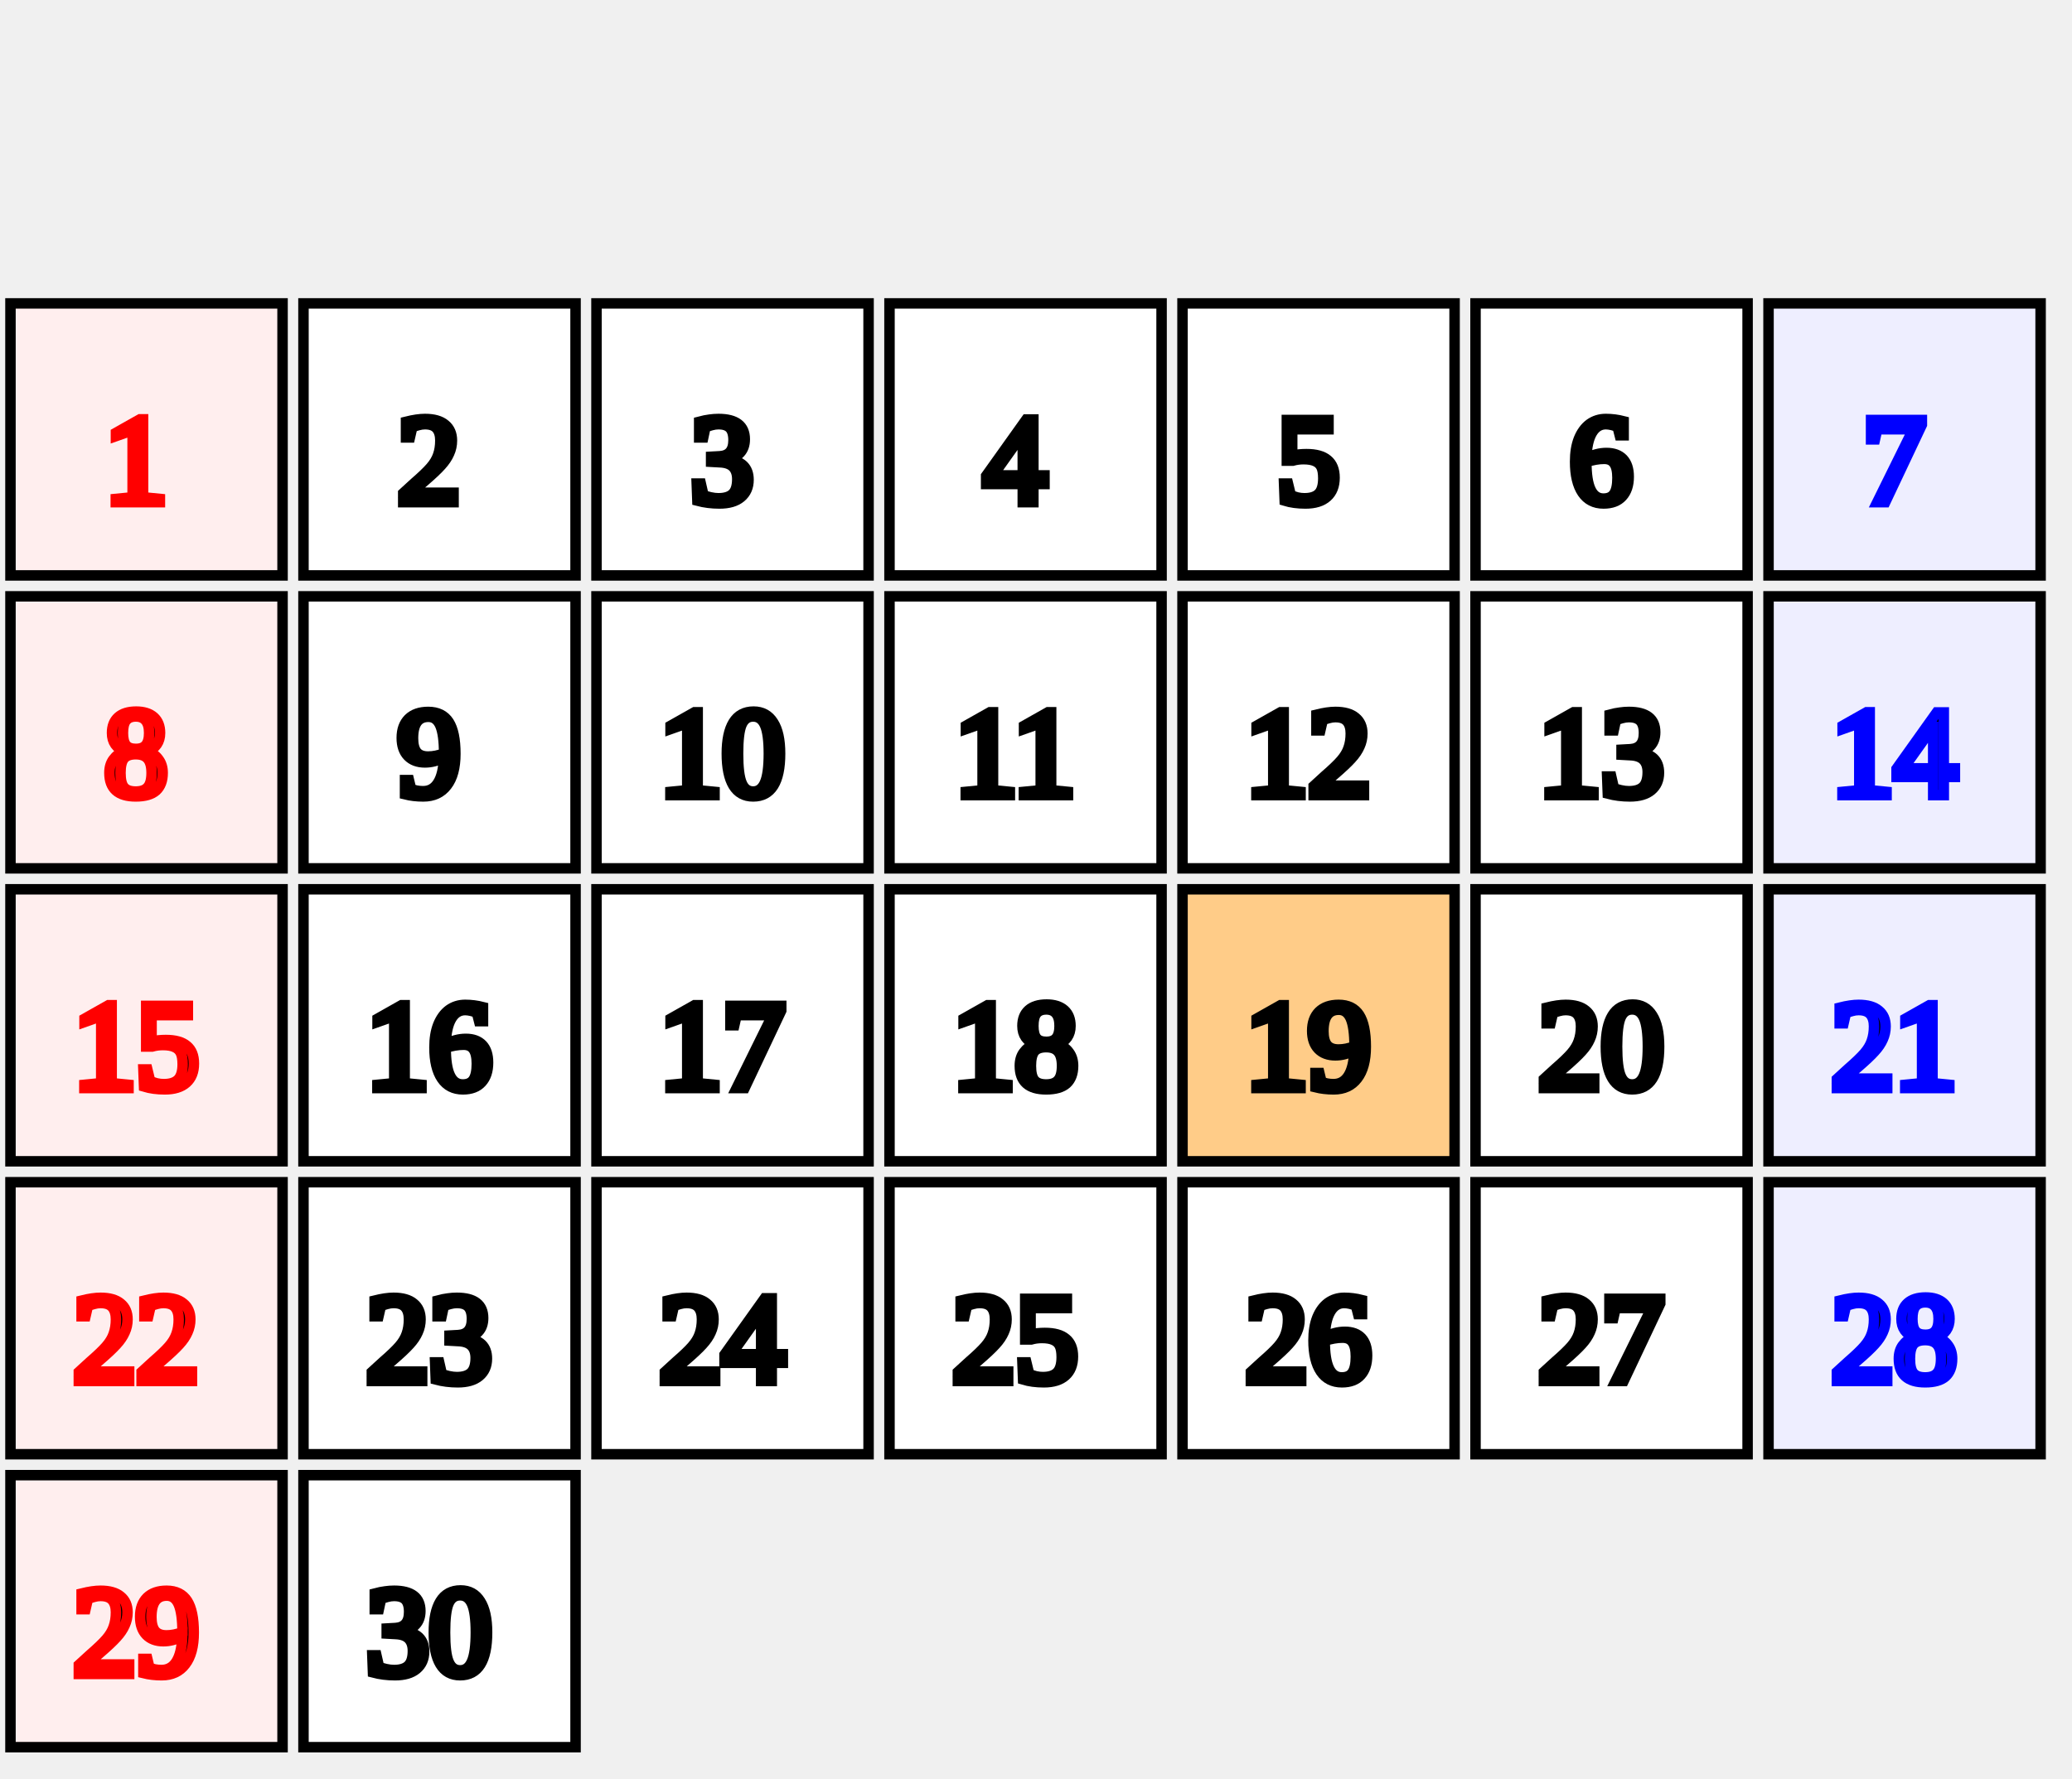
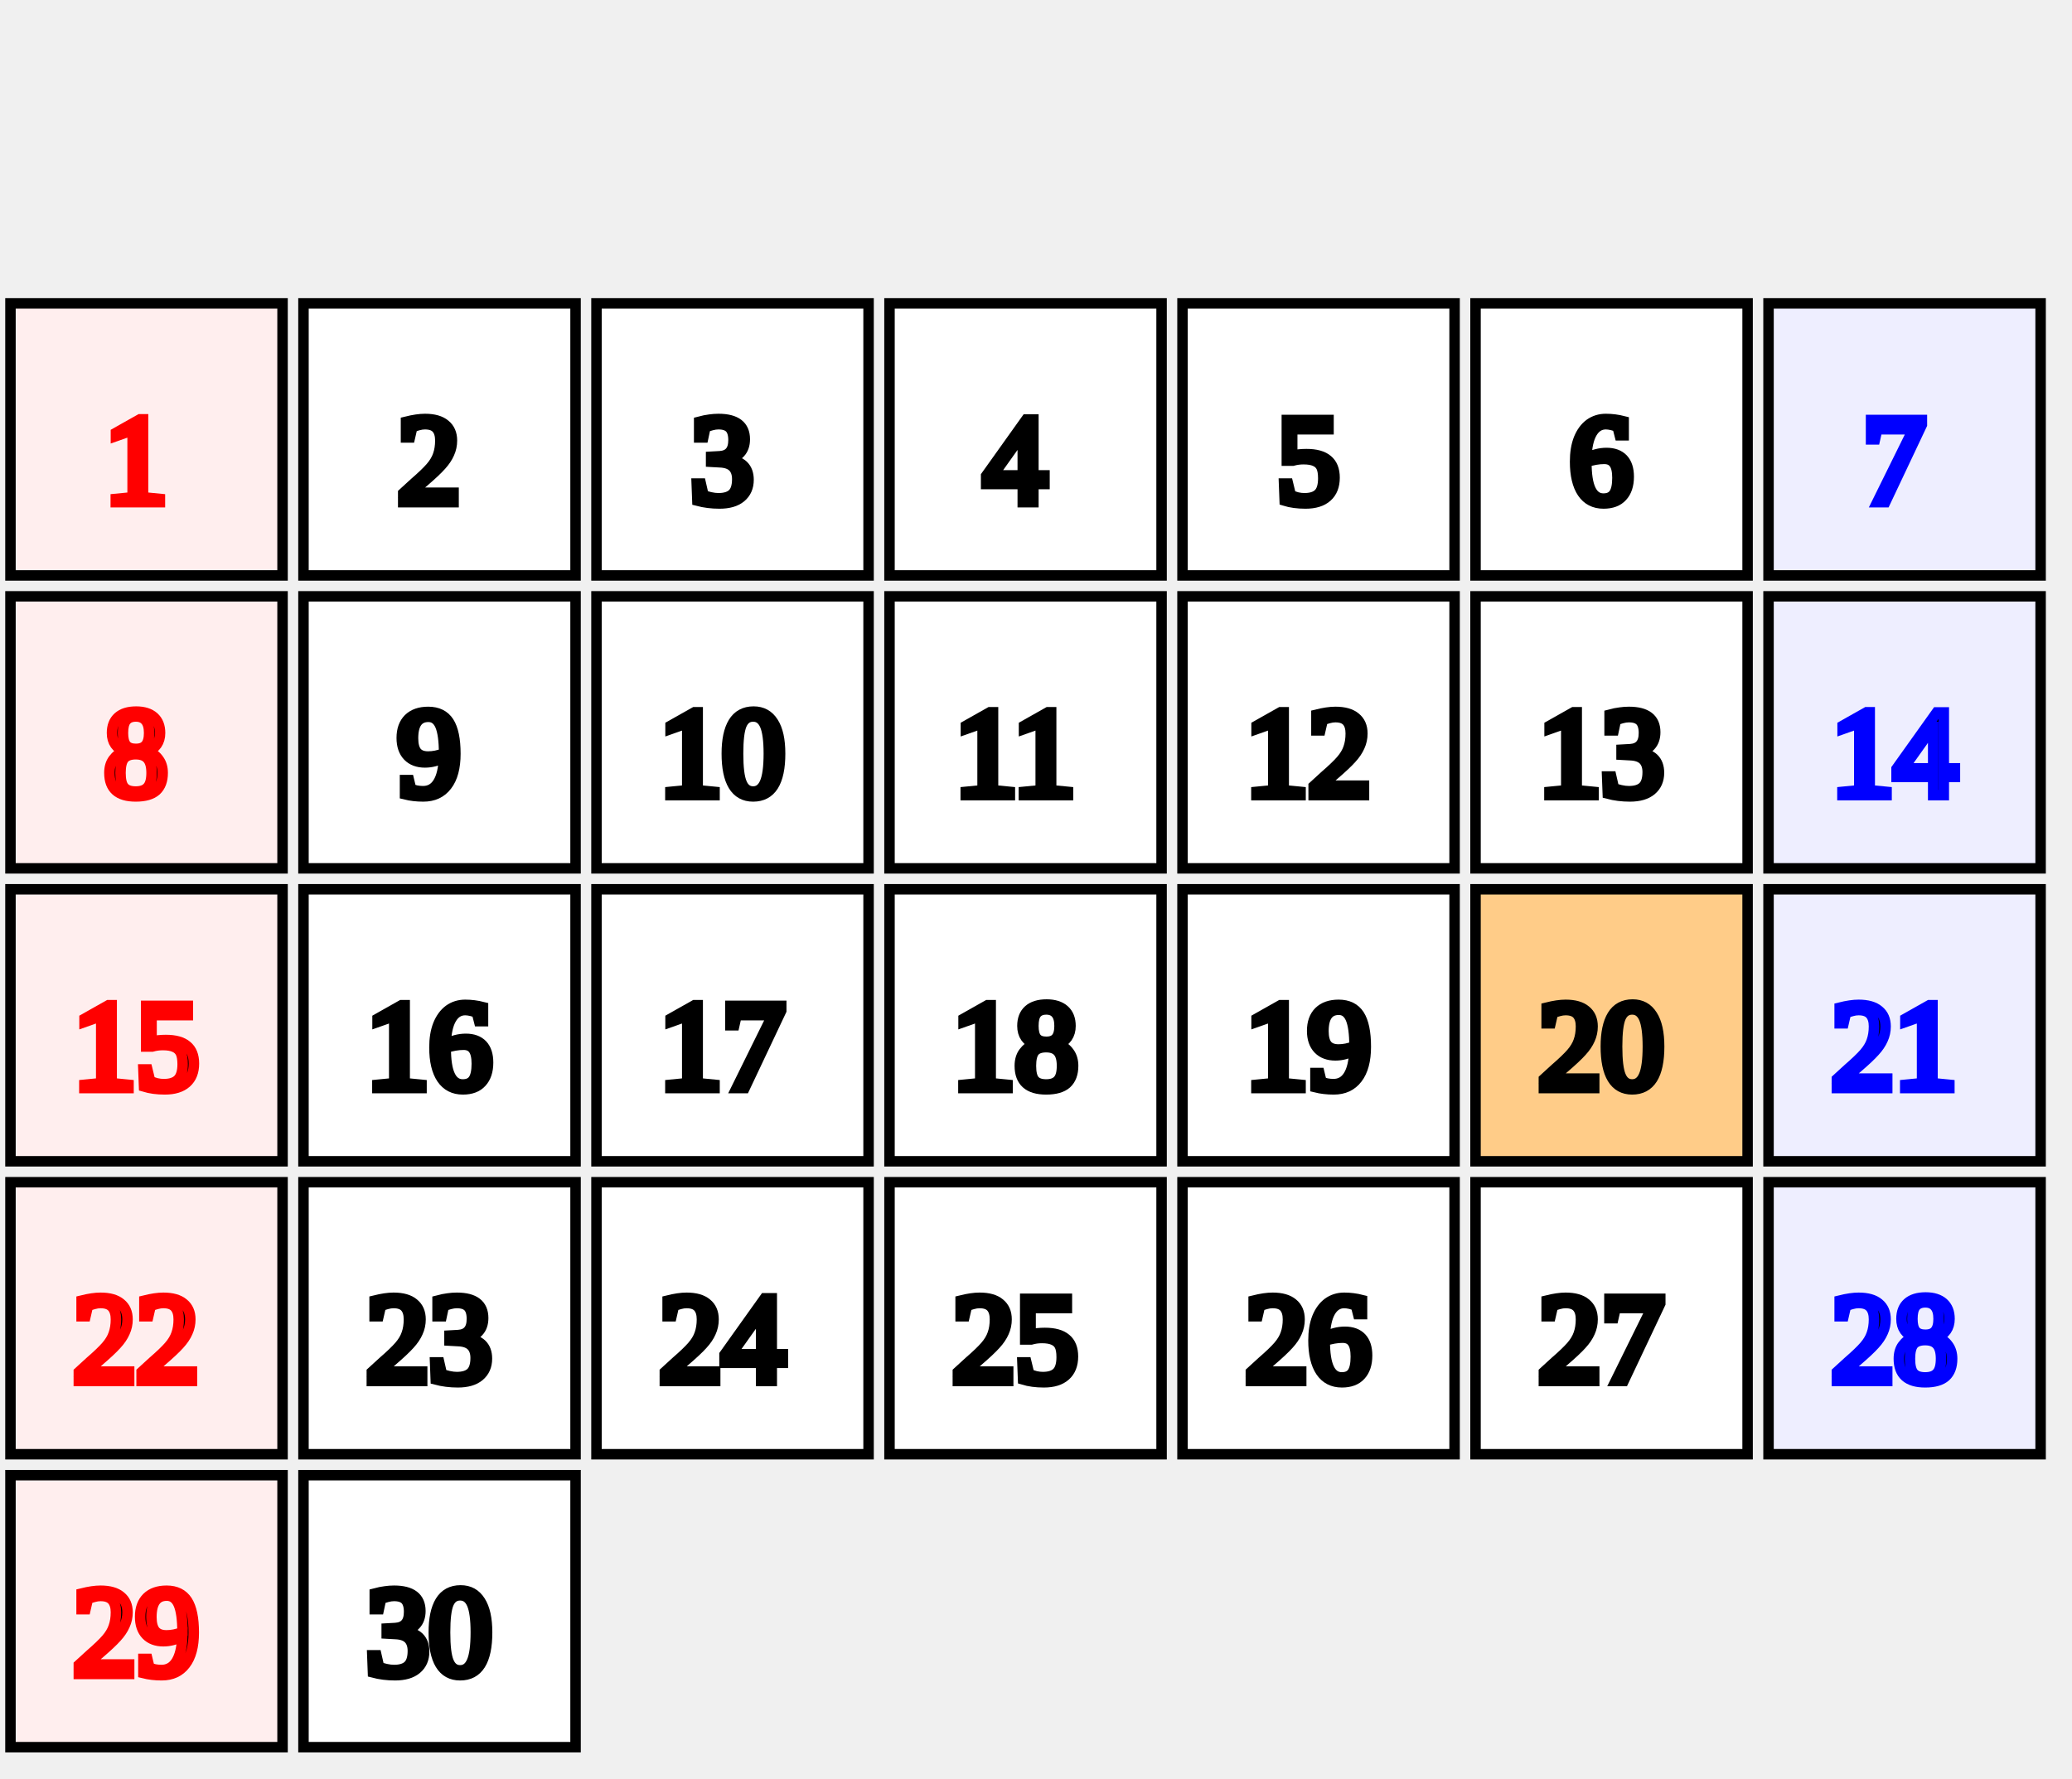
<svg xmlns="http://www.w3.org/2000/svg" id="erd-canvas" width="198px" height="170px">
  <rect x="1px" y="29px" width="26px" height="26px" stroke="#000" stroke-width="1px" fill="#fee" />
  <text x="13px" y="48px" stroke="#f00" text-anchor="middle">1</text>
  <rect x="29px" y="29px" width="26px" height="26px" stroke="#000" stroke-width="1px" fill="#fff" />
  <text x="41px" y="48px" stroke="#000" text-anchor="middle">2</text>
  <rect x="57px" y="29px" width="26px" height="26px" stroke="#000" stroke-width="1px" fill="#fff" />
  <text x="69px" y="48px" stroke="#000" text-anchor="middle">3</text>
  <rect x="85px" y="29px" width="26px" height="26px" stroke="#000" stroke-width="1px" fill="#fff" />
  <text x="97px" y="48px" stroke="#000" text-anchor="middle">4</text>
  <rect x="113px" y="29px" width="26px" height="26px" stroke="#000" stroke-width="1px" fill="#fff" />
  <text x="125px" y="48px" stroke="#000" text-anchor="middle">5</text>
  <rect x="141px" y="29px" width="26px" height="26px" stroke="#000" stroke-width="1px" fill="#fff" />
  <text x="153px" y="48px" stroke="#000" text-anchor="middle">6</text>
  <rect x="169px" y="29px" width="26px" height="26px" stroke="#000" stroke-width="1px" fill="#eef" />
  <text x="181px" y="48px" stroke="#00f" text-anchor="middle">7</text>
  <rect x="1px" y="57px" width="26px" height="26px" stroke="#000" stroke-width="1px" fill="#fee" />
  <text x="13px" y="76px" stroke="#f00" text-anchor="middle">8</text>
  <rect x="29px" y="57px" width="26px" height="26px" stroke="#000" stroke-width="1px" fill="#fff" />
  <text x="41px" y="76px" stroke="#000" text-anchor="middle">9</text>
  <rect x="57px" y="57px" width="26px" height="26px" stroke="#000" stroke-width="1px" fill="#fff" />
  <text x="69px" y="76px" stroke="#000" text-anchor="middle">10</text>
  <rect x="85px" y="57px" width="26px" height="26px" stroke="#000" stroke-width="1px" fill="#fff" />
  <text x="97px" y="76px" stroke="#000" text-anchor="middle">11</text>
  <rect x="113px" y="57px" width="26px" height="26px" stroke="#000" stroke-width="1px" fill="#fff" />
  <text x="125px" y="76px" stroke="#000" text-anchor="middle">12</text>
  <rect x="141px" y="57px" width="26px" height="26px" stroke="#000" stroke-width="1px" fill="#fff" />
  <text x="153px" y="76px" stroke="#000" text-anchor="middle">13</text>
  <rect x="169px" y="57px" width="26px" height="26px" stroke="#000" stroke-width="1px" fill="#eef" />
  <text x="181px" y="76px" stroke="#00f" text-anchor="middle">14</text>
  <rect x="1px" y="85px" width="26px" height="26px" stroke="#000" stroke-width="1px" fill="#fee" />
  <text x="13px" y="104px" stroke="#f00" text-anchor="middle">15</text>
  <rect x="29px" y="85px" width="26px" height="26px" stroke="#000" stroke-width="1px" fill="#fff" />
  <text x="41px" y="104px" stroke="#000" text-anchor="middle">16</text>
  <rect x="57px" y="85px" width="26px" height="26px" stroke="#000" stroke-width="1px" fill="#fff" />
  <text x="69px" y="104px" stroke="#000" text-anchor="middle">17</text>
  <rect x="85px" y="85px" width="26px" height="26px" stroke="#000" stroke-width="1px" fill="#fff" />
  <text x="97px" y="104px" stroke="#000" text-anchor="middle">18</text>
-   <rect x="113px" y="85px" width="26px" height="26px" stroke="#000" stroke-width="1px" fill="#fc8" />
+   <rect x="113px" y="85px" width="26px" height="26px" stroke="#000" stroke-width="1px" fill="#fff" />
  <text x="125px" y="104px" stroke="#000" text-anchor="middle">19</text>
-   <rect x="141px" y="85px" width="26px" height="26px" stroke="#000" stroke-width="1px" fill="#fff" />
+   <rect x="141px" y="85px" width="26px" height="26px" stroke="#000" stroke-width="1px" fill="#fc8" />
  <text x="153px" y="104px" stroke="#000" text-anchor="middle">20</text>
  <rect x="169px" y="85px" width="26px" height="26px" stroke="#000" stroke-width="1px" fill="#eef" />
  <text x="181px" y="104px" stroke="#00f" text-anchor="middle">21</text>
  <rect x="1px" y="113px" width="26px" height="26px" stroke="#000" stroke-width="1px" fill="#fee" />
  <text x="13px" y="132px" stroke="#f00" text-anchor="middle">22</text>
  <rect x="29px" y="113px" width="26px" height="26px" stroke="#000" stroke-width="1px" fill="#fff" />
  <text x="41px" y="132px" stroke="#000" text-anchor="middle">23</text>
  <rect x="57px" y="113px" width="26px" height="26px" stroke="#000" stroke-width="1px" fill="#fff" />
  <text x="69px" y="132px" stroke="#000" text-anchor="middle">24</text>
  <rect x="85px" y="113px" width="26px" height="26px" stroke="#000" stroke-width="1px" fill="#fff" />
  <text x="97px" y="132px" stroke="#000" text-anchor="middle">25</text>
  <rect x="113px" y="113px" width="26px" height="26px" stroke="#000" stroke-width="1px" fill="#fff" />
  <text x="125px" y="132px" stroke="#000" text-anchor="middle">26</text>
  <rect x="141px" y="113px" width="26px" height="26px" stroke="#000" stroke-width="1px" fill="#fff" />
  <text x="153px" y="132px" stroke="#000" text-anchor="middle">27</text>
  <rect x="169px" y="113px" width="26px" height="26px" stroke="#000" stroke-width="1px" fill="#eef" />
  <text x="181px" y="132px" stroke="#00f" text-anchor="middle">28</text>
  <rect x="1px" y="141px" width="26px" height="26px" stroke="#000" stroke-width="1px" fill="#fee" />
  <text x="13px" y="160px" stroke="#f00" text-anchor="middle">29</text>
  <rect x="29px" y="141px" width="26px" height="26px" stroke="#000" stroke-width="1px" fill="#fff" />
  <text x="41px" y="160px" stroke="#000" text-anchor="middle">30</text>
</svg>
